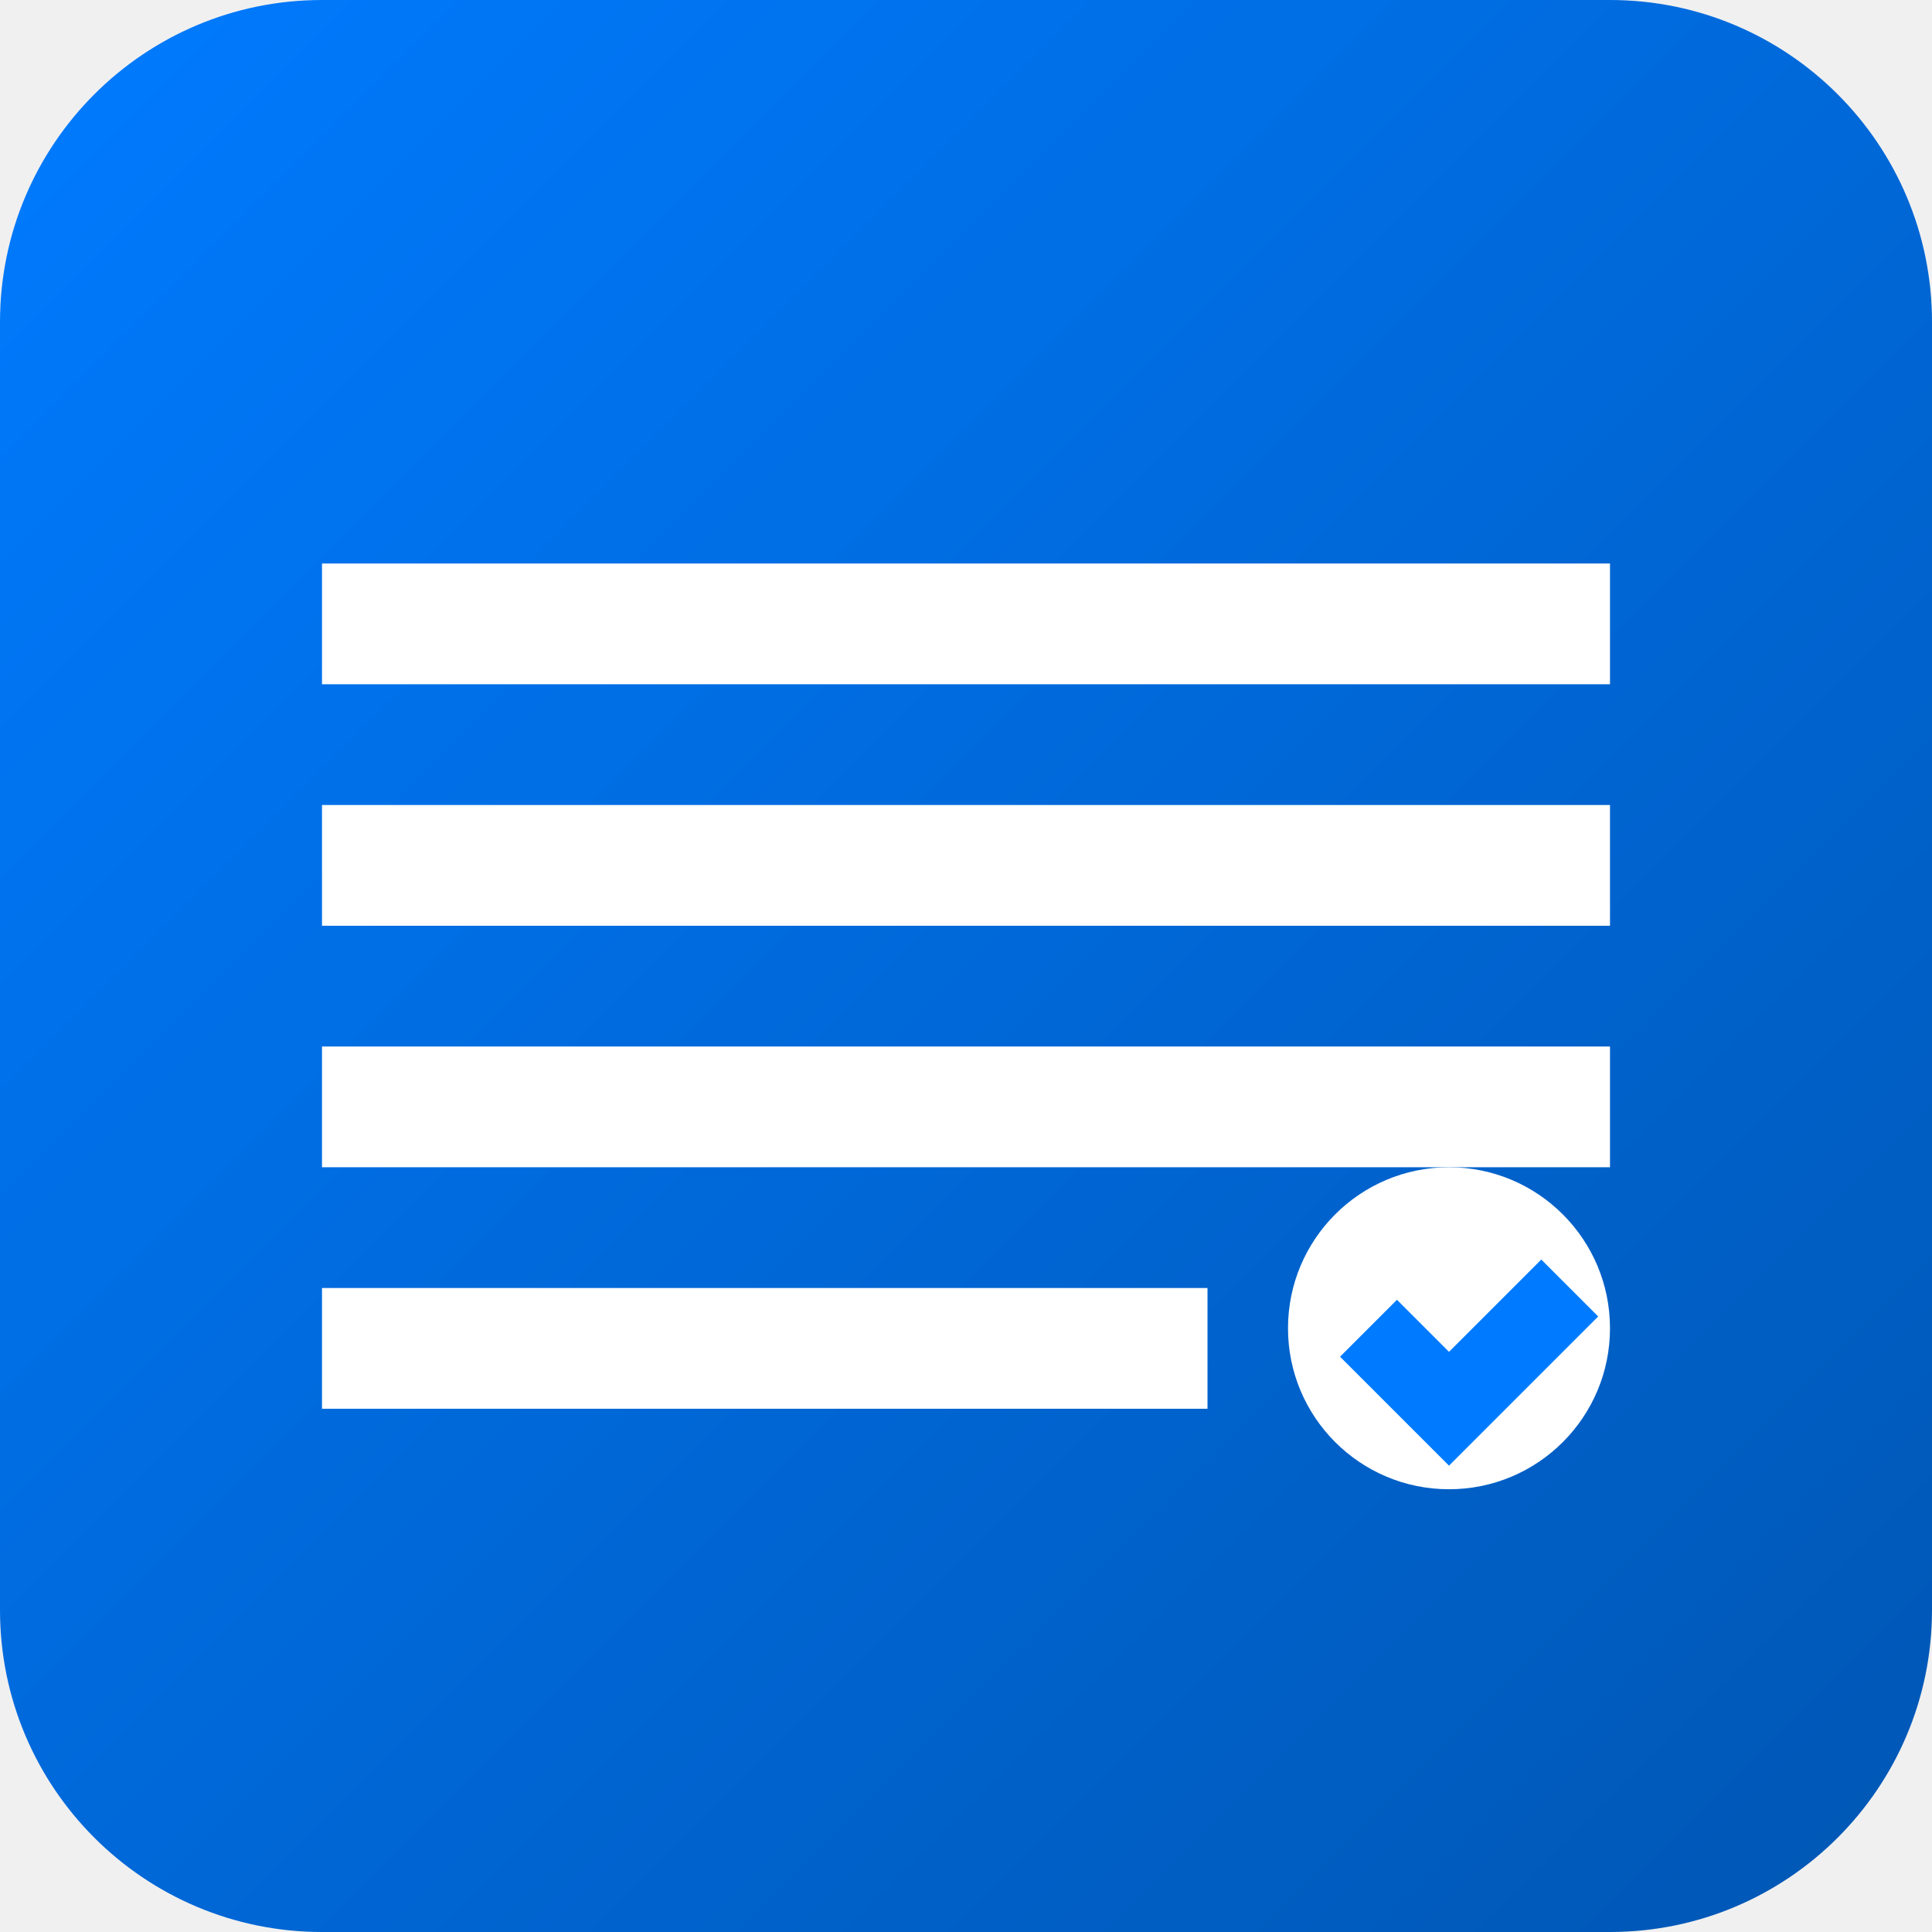
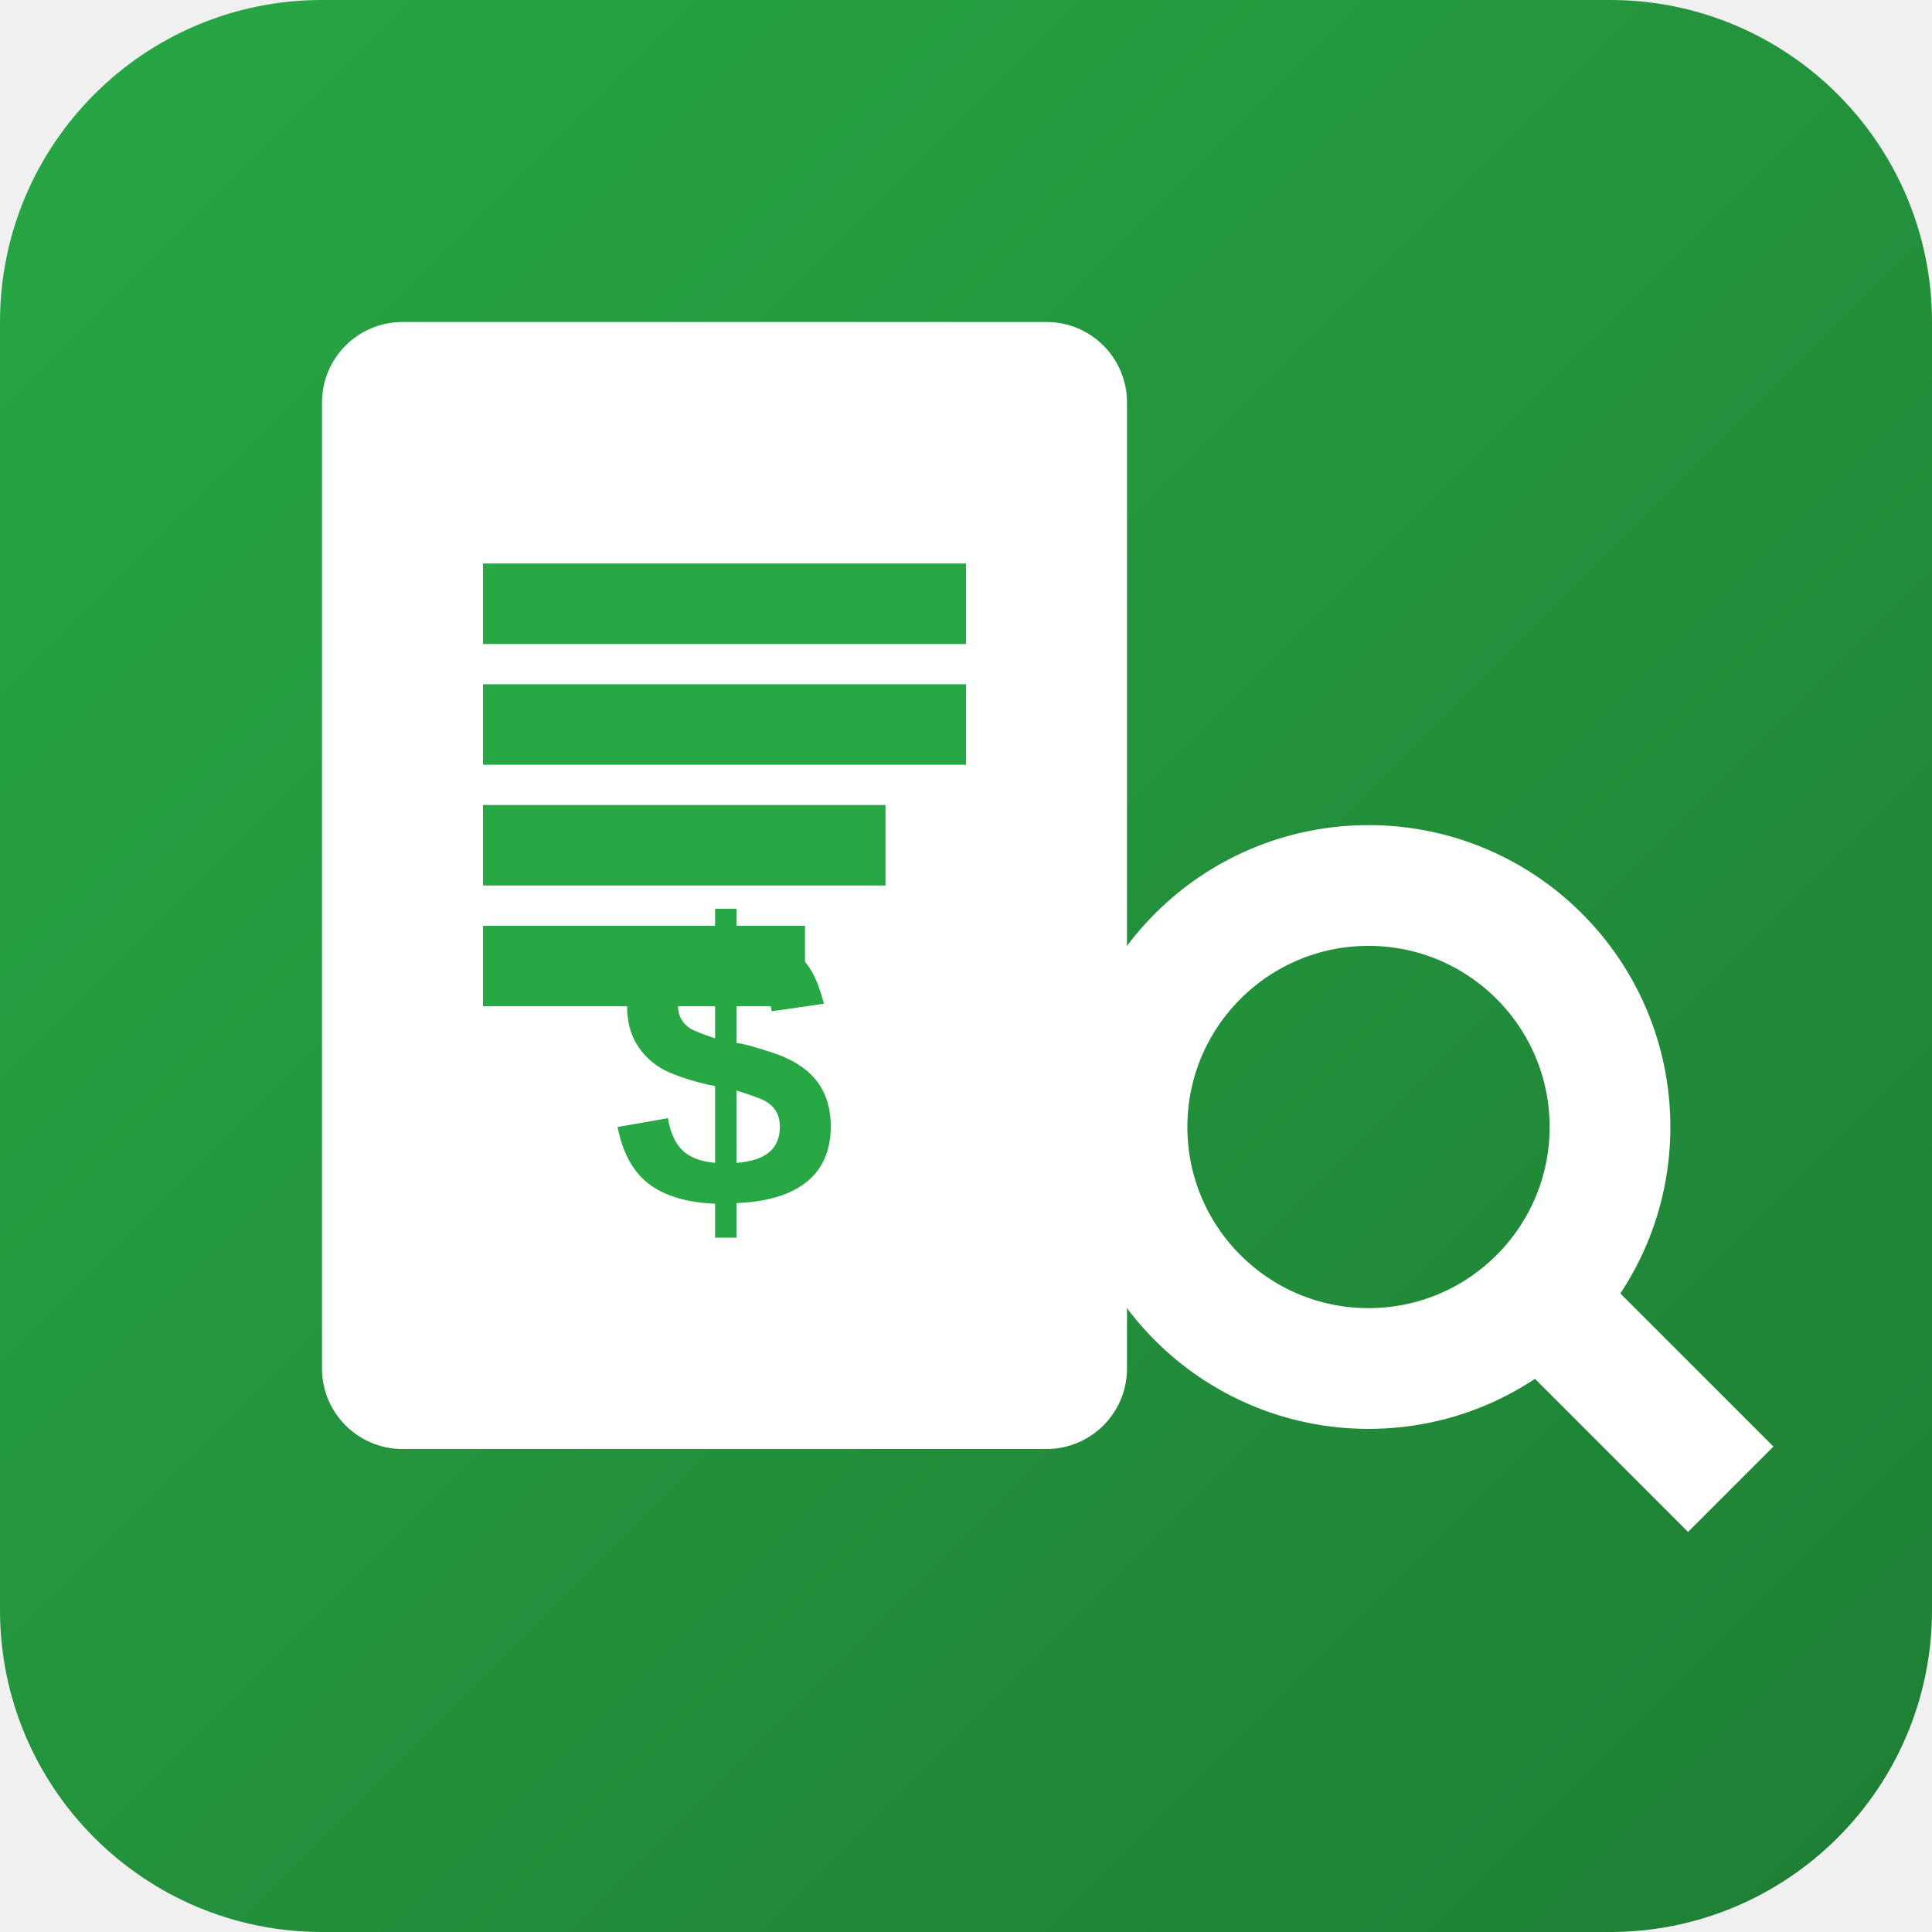
<svg xmlns="http://www.w3.org/2000/svg" viewBox="0 0 48 48" width="48" height="48">
  <defs>
    <linearGradient id="grad1" x1="0%" y1="0%" x2="100%" y2="100%">
-       <stop offset="0%" style="stop-color:#007bff;stop-opacity:1" />
-       <stop offset="100%" style="stop-color:#0056b3;stop-opacity:1" />
+       <stop offset="0%" style="stop-color:#28a745;stop-opacity:1" />
+       <stop offset="100%" style="stop-color:#1e7e34;stop-opacity:1" />
    </linearGradient>
  </defs>
  <rect width="48" height="48" rx="8" fill="url(#grad1)" />
-   <path d="M8 14h32v3H8v-3zm0 6h32v3H8v-3zm0 6h32v3H8v-3zm0 6h22v3H8v-3z" fill="white" />
-   <circle cx="36" cy="33" r="4" fill="white" />
-   <path d="M34 33l2 2 3-3" stroke="#007bff" stroke-width="2" fill="none" />
+   <rect x="8" y="8" width="20" height="28" rx="2" fill="white" />
+   <path d="M12 14h12v2H12v-2zm0 3h12v2H12v-2zm0 3h10v2H12v-2zm0 3h8v2H12v-2z" fill="#28a745" />
+   <circle cx="34" cy="28" r="6" stroke="white" stroke-width="3" fill="none" />
+   <path d="M38.5 32.5l4.5 4.5" stroke="white" stroke-width="3" />
+   <text x="18" y="30" text-anchor="middle" font-family="Arial, sans-serif" font-size="10" fill="#28a745" font-weight="bold">$</text>
</svg>
